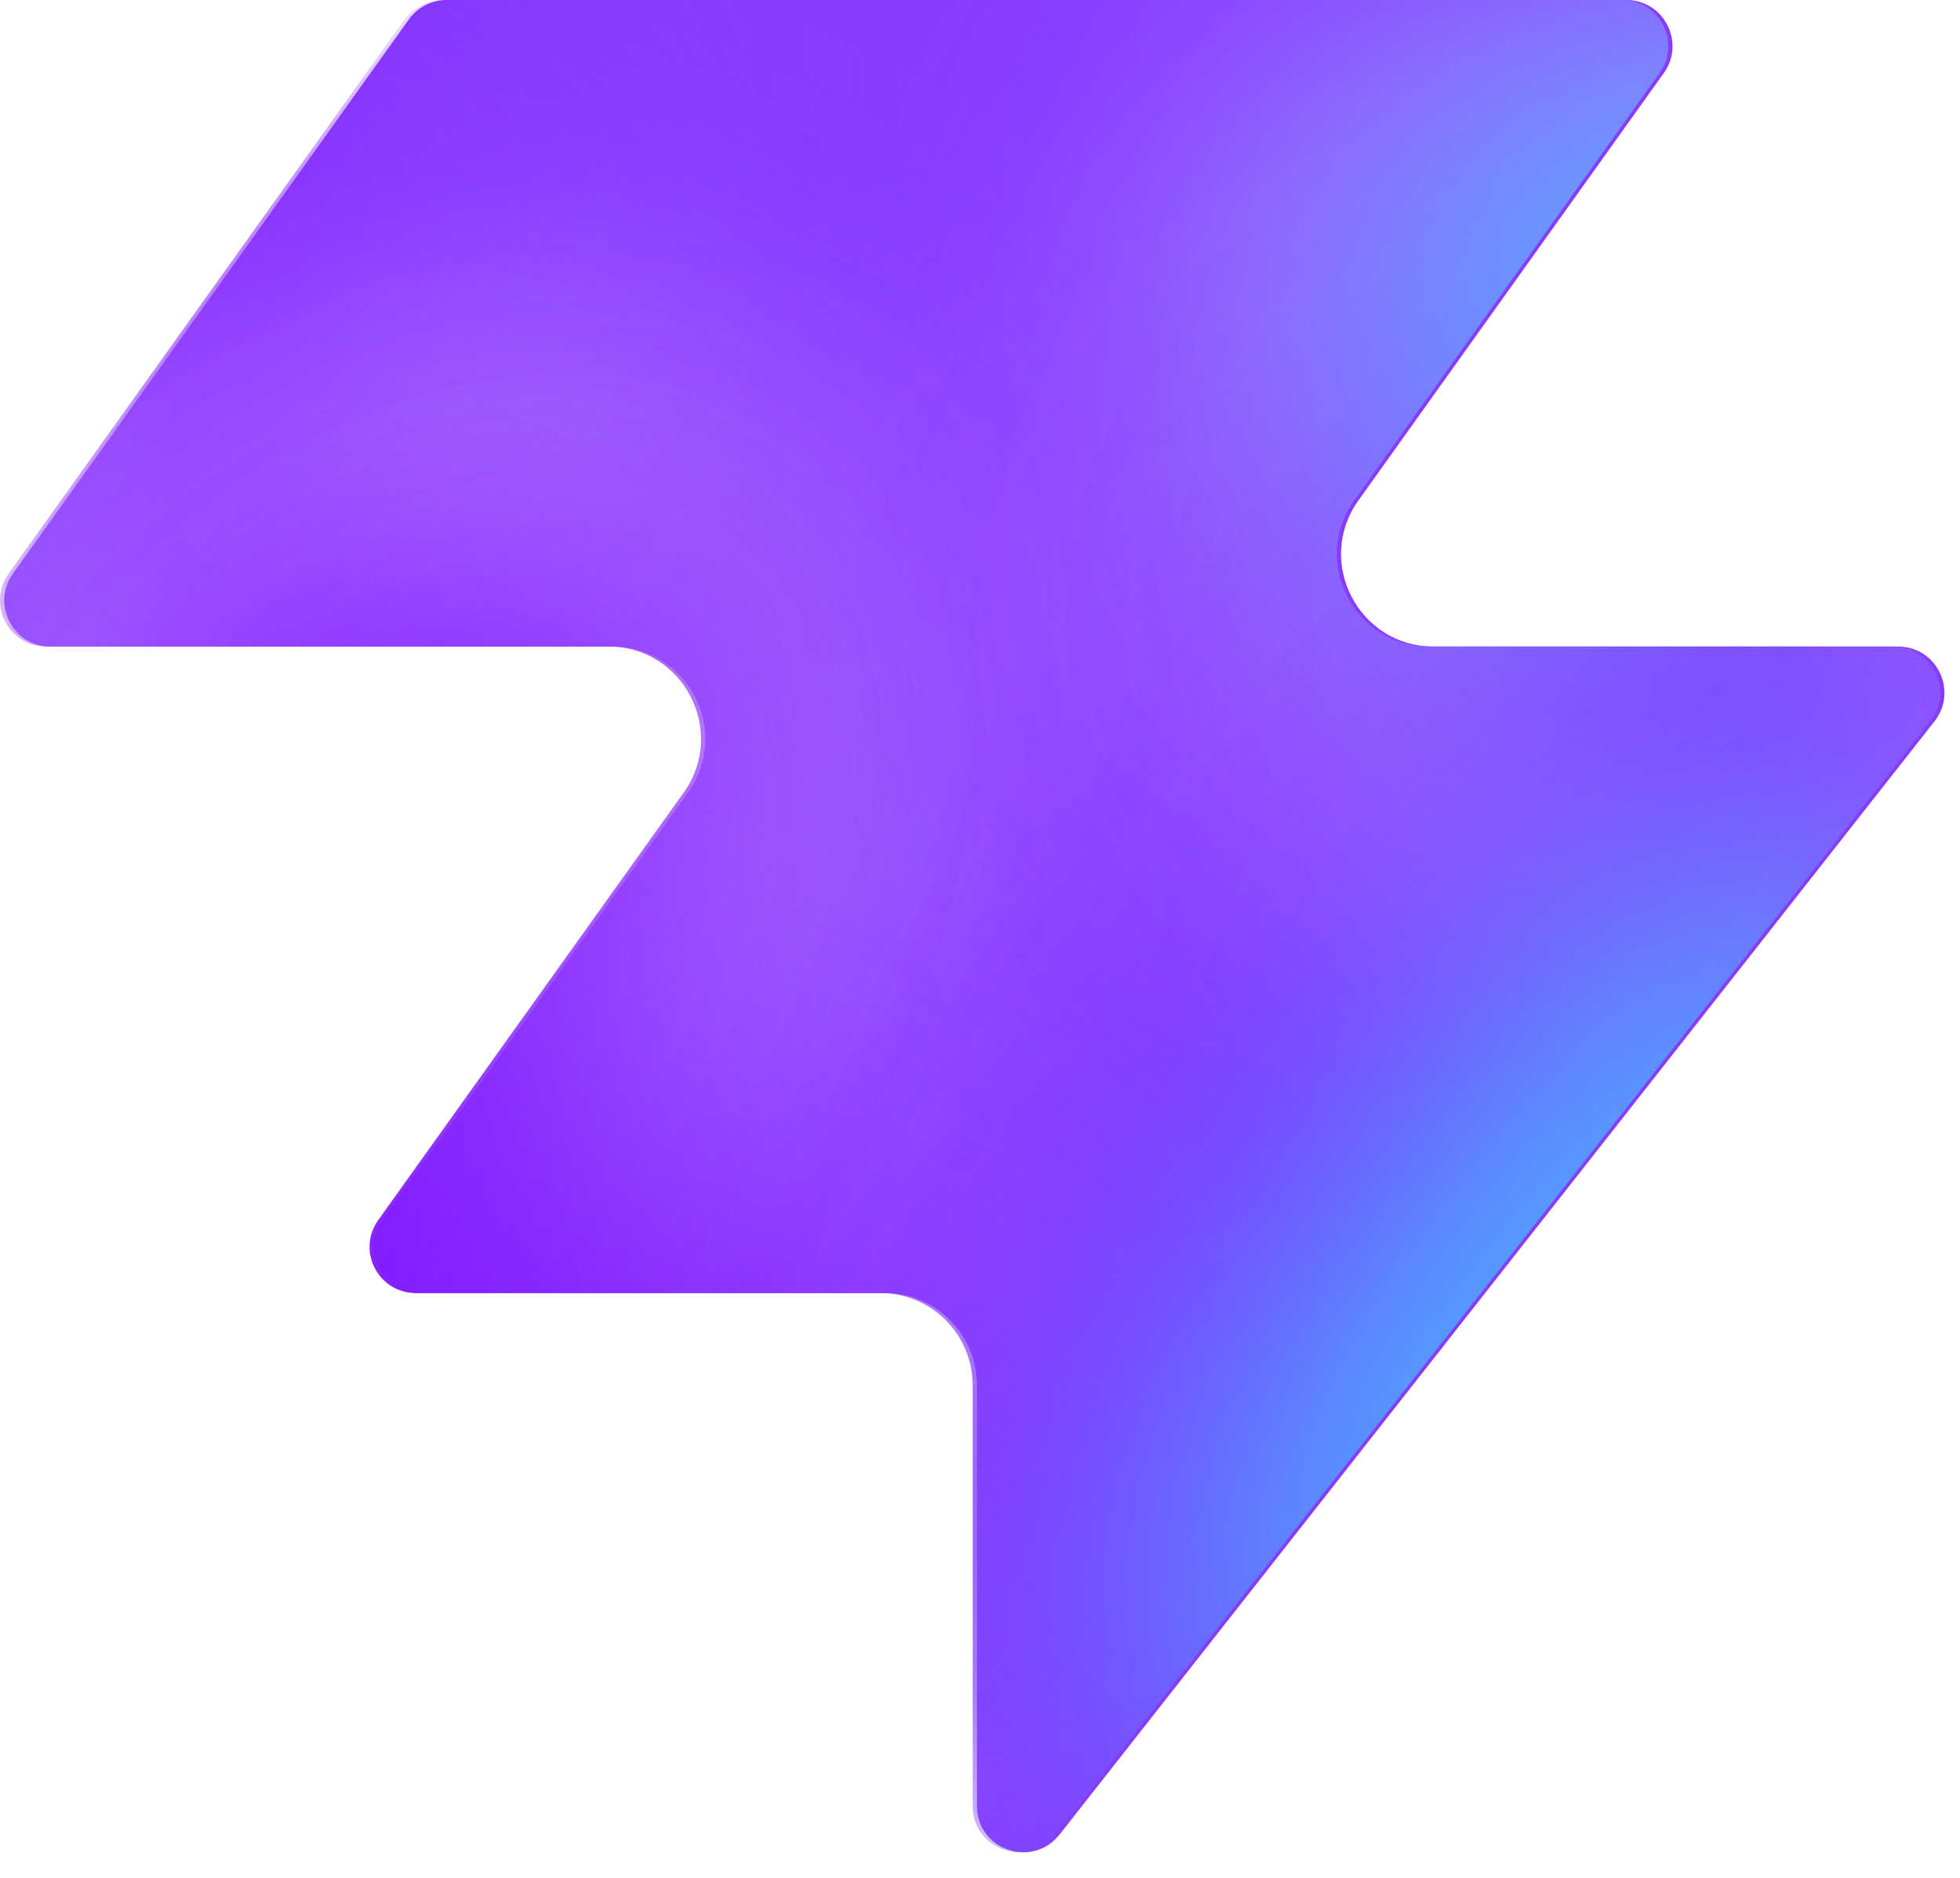
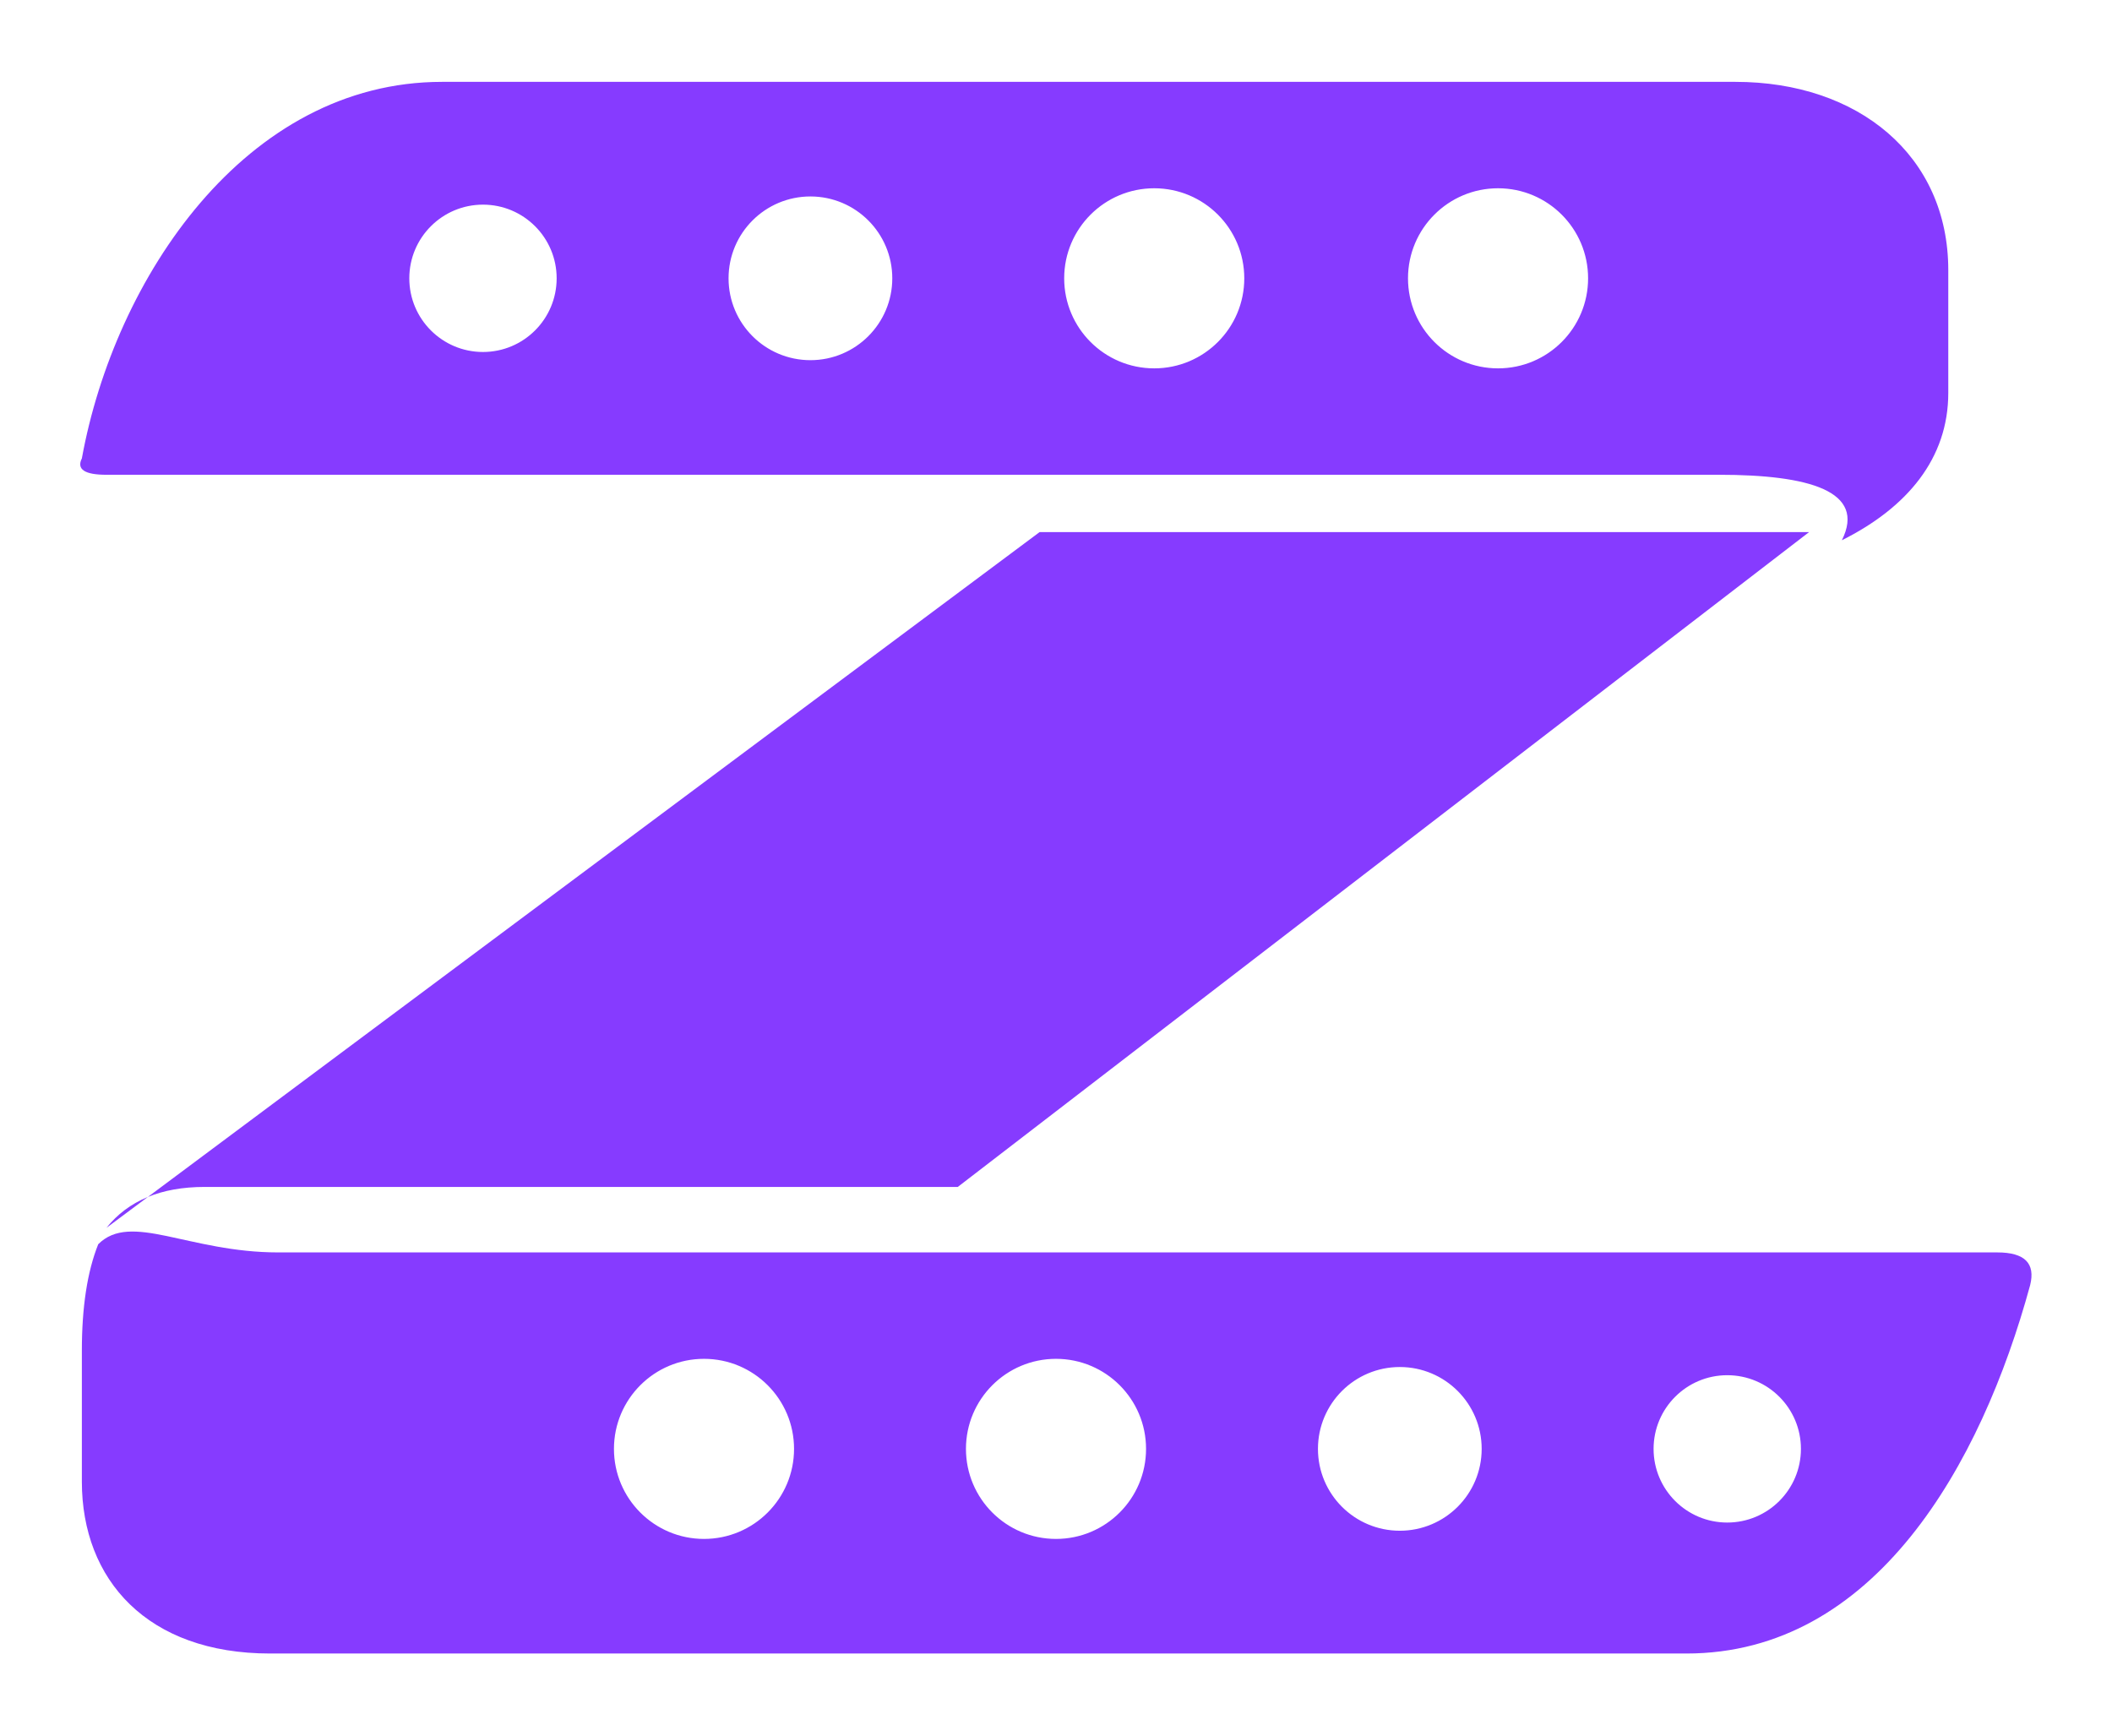
- <svg xmlns="http://www.w3.org/2000/svg" width="48" height="46" fill="none" viewBox="0 0 48 46">
-   <path fill="#863bff" d="M25.946 44.938c-.664.845-2.021.375-2.021-.698V33.937a2.26 2.26 0 0 0-2.262-2.262H10.287c-.92 0-1.456-1.04-.92-1.788l7.48-10.471c1.07-1.497 0-3.578-1.842-3.578H1.237c-.92 0-1.456-1.04-.92-1.788L10.013.474c.214-.297.556-.474.92-.474h28.894c.92 0 1.456 1.04.92 1.788l-7.48 10.471c-1.07 1.498 0 3.579 1.842 3.579h11.377c.943 0 1.473 1.088.89 1.83L25.947 44.94z" style="fill:#863bff;fill:color(display-p3 .525 .23 1);fill-opacity:1" />
-   <mask id="a" width="48" height="46" x="0" y="0" maskUnits="userSpaceOnUse" style="mask-type:alpha">
-     <path fill="#000" d="M25.842 44.938c-.664.844-2.021.375-2.021-.698V33.937a2.26 2.26 0 0 0-2.262-2.262H10.183c-.92 0-1.456-1.04-.92-1.788l7.48-10.471c1.07-1.498 0-3.579-1.842-3.579H1.133c-.92 0-1.456-1.04-.92-1.787L9.91.473c.214-.297.556-.474.92-.474h28.894c.92 0 1.456 1.04.92 1.788l-7.48 10.471c-1.07 1.498 0 3.578 1.842 3.578h11.377c.943 0 1.473 1.088.89 1.832L25.843 44.94z" style="fill:#000;fill-opacity:1" />
-   </mask>
-   <g mask="url(#a)">
-     <g filter="url(#b)">
-       <ellipse cx="5.508" cy="14.704" fill="#ede6ff" rx="5.508" ry="14.704" style="fill:#ede6ff;fill:color(display-p3 .927 .903 1);fill-opacity:1" transform="matrix(.00324 1 1 -.00324 -4.47 31.516)" />
-     </g>
-     <g filter="url(#c)">
-       <ellipse cx="10.399" cy="29.851" fill="#ede6ff" rx="10.399" ry="29.851" style="fill:#ede6ff;fill:color(display-p3 .927 .903 1);fill-opacity:1" transform="matrix(.00324 1 1 -.00324 -39.328 7.883)" />
-     </g>
-     <g filter="url(#d)">
-       <ellipse cx="5.508" cy="30.487" fill="#7e14ff" rx="5.508" ry="30.487" style="fill:#7e14ff;fill:color(display-p3 .492 .077 1);fill-opacity:1" transform="rotate(89.814 -25.913 -14.639)scale(1 -1)" />
-     </g>
-     <g filter="url(#e)">
-       <ellipse cx="5.508" cy="30.599" fill="#7e14ff" rx="5.508" ry="30.599" style="fill:#7e14ff;fill:color(display-p3 .492 .077 1);fill-opacity:1" transform="rotate(89.814 -32.644 -3.334)scale(1 -1)" />
-     </g>
-     <g filter="url(#f)">
-       <ellipse cx="5.508" cy="30.599" fill="#7e14ff" rx="5.508" ry="30.599" style="fill:#7e14ff;fill:color(display-p3 .492 .077 1);fill-opacity:1" transform="matrix(.00324 1 1 -.00324 -34.34 30.47)" />
-     </g>
-     <g filter="url(#g)">
-       <ellipse cx="14.072" cy="22.078" fill="#ede6ff" rx="14.072" ry="22.078" style="fill:#ede6ff;fill:color(display-p3 .927 .903 1);fill-opacity:1" transform="rotate(93.35 24.506 48.493)scale(-1 1)" />
-     </g>
-     <g filter="url(#h)">
-       <ellipse cx="3.47" cy="21.501" fill="#7e14ff" rx="3.47" ry="21.501" style="fill:#7e14ff;fill:color(display-p3 .492 .077 1);fill-opacity:1" transform="rotate(89.009 28.708 47.59)scale(-1 1)" />
-     </g>
-     <g filter="url(#i)">
-       <ellipse cx="3.47" cy="21.501" fill="#7e14ff" rx="3.47" ry="21.501" style="fill:#7e14ff;fill:color(display-p3 .492 .077 1);fill-opacity:1" transform="rotate(89.009 28.708 47.59)scale(-1 1)" />
-     </g>
-     <g filter="url(#j)">
-       <ellipse cx=".387" cy="8.972" fill="#7e14ff" rx="4.407" ry="29.108" style="fill:#7e14ff;fill:color(display-p3 .492 .077 1);fill-opacity:1" transform="rotate(39.51 .387 8.972)" />
-     </g>
-     <g filter="url(#k)">
-       <ellipse cx="47.523" cy="-6.092" fill="#7e14ff" rx="4.407" ry="29.108" style="fill:#7e14ff;fill:color(display-p3 .492 .077 1);fill-opacity:1" transform="rotate(37.892 47.523 -6.092)" />
-     </g>
-     <g filter="url(#l)">
-       <ellipse cx="41.412" cy="6.333" fill="#47bfff" rx="5.971" ry="9.665" style="fill:#47bfff;fill:color(display-p3 .28 .748 1);fill-opacity:1" transform="rotate(37.892 41.412 6.333)" />
-     </g>
-     <g filter="url(#m)">
-       <ellipse cx="-1.879" cy="38.332" fill="#7e14ff" rx="4.407" ry="29.108" style="fill:#7e14ff;fill:color(display-p3 .492 .077 1);fill-opacity:1" transform="rotate(37.892 -1.88 38.332)" />
-     </g>
-     <g filter="url(#n)">
-       <ellipse cx="-1.879" cy="38.332" fill="#7e14ff" rx="4.407" ry="29.108" style="fill:#7e14ff;fill:color(display-p3 .492 .077 1);fill-opacity:1" transform="rotate(37.892 -1.88 38.332)" />
-     </g>
-     <g filter="url(#o)">
-       <ellipse cx="35.651" cy="29.907" fill="#7e14ff" rx="4.407" ry="29.108" style="fill:#7e14ff;fill:color(display-p3 .492 .077 1);fill-opacity:1" transform="rotate(37.892 35.651 29.907)" />
-     </g>
-     <g filter="url(#p)">
-       <ellipse cx="38.418" cy="32.4" fill="#47bfff" rx="5.971" ry="15.297" style="fill:#47bfff;fill:color(display-p3 .28 .748 1);fill-opacity:1" transform="rotate(37.892 38.418 32.4)" />
-     </g>
-   </g>
-   <defs>
-     <filter id="b" width="60.045" height="41.654" x="-19.77" y="16.149" color-interpolation-filters="sRGB" filterUnits="userSpaceOnUse">
-       <feFlood flood-opacity="0" result="BackgroundImageFix" />
-       <feBlend in="SourceGraphic" in2="BackgroundImageFix" result="shape" />
-       <feGaussianBlur result="effect1_foregroundBlur_2002_17158" stdDeviation="7.659" />
-     </filter>
-     <filter id="c" width="90.34" height="51.437" x="-54.613" y="-7.533" color-interpolation-filters="sRGB" filterUnits="userSpaceOnUse">
-       <feFlood flood-opacity="0" result="BackgroundImageFix" />
-       <feBlend in="SourceGraphic" in2="BackgroundImageFix" result="shape" />
-       <feGaussianBlur result="effect1_foregroundBlur_2002_17158" stdDeviation="7.659" />
-     </filter>
-     <filter id="d" width="79.355" height="29.4" x="-49.64" y="2.03" color-interpolation-filters="sRGB" filterUnits="userSpaceOnUse">
-       <feFlood flood-opacity="0" result="BackgroundImageFix" />
-       <feBlend in="SourceGraphic" in2="BackgroundImageFix" result="shape" />
-       <feGaussianBlur result="effect1_foregroundBlur_2002_17158" stdDeviation="4.596" />
-     </filter>
-     <filter id="e" width="79.579" height="29.4" x="-45.045" y="20.029" color-interpolation-filters="sRGB" filterUnits="userSpaceOnUse">
-       <feFlood flood-opacity="0" result="BackgroundImageFix" />
-       <feBlend in="SourceGraphic" in2="BackgroundImageFix" result="shape" />
-       <feGaussianBlur result="effect1_foregroundBlur_2002_17158" stdDeviation="4.596" />
-     </filter>
-     <filter id="f" width="79.579" height="29.4" x="-43.513" y="21.178" color-interpolation-filters="sRGB" filterUnits="userSpaceOnUse">
-       <feFlood flood-opacity="0" result="BackgroundImageFix" />
-       <feBlend in="SourceGraphic" in2="BackgroundImageFix" result="shape" />
-       <feGaussianBlur result="effect1_foregroundBlur_2002_17158" stdDeviation="4.596" />
-     </filter>
-     <filter id="g" width="74.749" height="58.852" x="15.756" y="-17.901" color-interpolation-filters="sRGB" filterUnits="userSpaceOnUse">
-       <feFlood flood-opacity="0" result="BackgroundImageFix" />
-       <feBlend in="SourceGraphic" in2="BackgroundImageFix" result="shape" />
-       <feGaussianBlur result="effect1_foregroundBlur_2002_17158" stdDeviation="7.659" />
-     </filter>
-     <filter id="h" width="61.377" height="25.362" x="23.548" y="2.284" color-interpolation-filters="sRGB" filterUnits="userSpaceOnUse">
-       <feFlood flood-opacity="0" result="BackgroundImageFix" />
-       <feBlend in="SourceGraphic" in2="BackgroundImageFix" result="shape" />
-       <feGaussianBlur result="effect1_foregroundBlur_2002_17158" stdDeviation="4.596" />
-     </filter>
-     <filter id="i" width="61.377" height="25.362" x="23.548" y="2.284" color-interpolation-filters="sRGB" filterUnits="userSpaceOnUse">
-       <feFlood flood-opacity="0" result="BackgroundImageFix" />
-       <feBlend in="SourceGraphic" in2="BackgroundImageFix" result="shape" />
-       <feGaussianBlur result="effect1_foregroundBlur_2002_17158" stdDeviation="4.596" />
-     </filter>
-     <filter id="j" width="56.045" height="63.649" x="-27.636" y="-22.853" color-interpolation-filters="sRGB" filterUnits="userSpaceOnUse">
-       <feFlood flood-opacity="0" result="BackgroundImageFix" />
-       <feBlend in="SourceGraphic" in2="BackgroundImageFix" result="shape" />
-       <feGaussianBlur result="effect1_foregroundBlur_2002_17158" stdDeviation="4.596" />
-     </filter>
-     <filter id="k" width="54.814" height="64.646" x="20.116" y="-38.415" color-interpolation-filters="sRGB" filterUnits="userSpaceOnUse">
-       <feFlood flood-opacity="0" result="BackgroundImageFix" />
-       <feBlend in="SourceGraphic" in2="BackgroundImageFix" result="shape" />
-       <feGaussianBlur result="effect1_foregroundBlur_2002_17158" stdDeviation="4.596" />
-     </filter>
-     <filter id="l" width="33.541" height="35.313" x="24.641" y="-11.323" color-interpolation-filters="sRGB" filterUnits="userSpaceOnUse">
-       <feFlood flood-opacity="0" result="BackgroundImageFix" />
-       <feBlend in="SourceGraphic" in2="BackgroundImageFix" result="shape" />
-       <feGaussianBlur result="effect1_foregroundBlur_2002_17158" stdDeviation="4.596" />
-     </filter>
-     <filter id="m" width="54.814" height="64.646" x="-29.286" y="6.009" color-interpolation-filters="sRGB" filterUnits="userSpaceOnUse">
-       <feFlood flood-opacity="0" result="BackgroundImageFix" />
-       <feBlend in="SourceGraphic" in2="BackgroundImageFix" result="shape" />
-       <feGaussianBlur result="effect1_foregroundBlur_2002_17158" stdDeviation="4.596" />
-     </filter>
-     <filter id="n" width="54.814" height="64.646" x="-29.286" y="6.009" color-interpolation-filters="sRGB" filterUnits="userSpaceOnUse">
-       <feFlood flood-opacity="0" result="BackgroundImageFix" />
-       <feBlend in="SourceGraphic" in2="BackgroundImageFix" result="shape" />
-       <feGaussianBlur result="effect1_foregroundBlur_2002_17158" stdDeviation="4.596" />
-     </filter>
-     <filter id="o" width="54.814" height="64.646" x="8.244" y="-2.416" color-interpolation-filters="sRGB" filterUnits="userSpaceOnUse">
-       <feFlood flood-opacity="0" result="BackgroundImageFix" />
-       <feBlend in="SourceGraphic" in2="BackgroundImageFix" result="shape" />
-       <feGaussianBlur result="effect1_foregroundBlur_2002_17158" stdDeviation="4.596" />
-     </filter>
-     <filter id="p" width="39.409" height="43.623" x="18.713" y="10.588" color-interpolation-filters="sRGB" filterUnits="userSpaceOnUse">
-       <feFlood flood-opacity="0" result="BackgroundImageFix" />
-       <feBlend in="SourceGraphic" in2="BackgroundImageFix" result="shape" />
-       <feGaussianBlur result="effect1_foregroundBlur_2002_17158" stdDeviation="4.596" />
-     </filter>
-   </defs>
+ <svg xmlns="http://www.w3.org/2000/svg" viewBox="-8 -8 258 212" fill="#863bff" style="fill:#863bff;fill:color(display-p3 .525 .23 1)">
+   <path fill-rule="evenodd" d="M 2,48 C 6,26 22,2 46,2 H 204 C 219,2 230,11 230,25 V 40 C 230,48 225,54 217,58 C 220,52 213,50 202,50 H 5 Q 1,50 2,48 Z M 51,26 m -9,0 a 9,9 0 1,0 18,0 a 9,9 0 1,0 -18,0 Z M 91,26 m -10,0 a 10,10 0 1,0 20,0 a 10,10 0 1,0 -20,0 Z M 133,26 m -11,0 a 11,11 0 1,0 22,0 a 11,11 0 1,0 -22,0 Z M 175,26 m -11,0 a 11,11 0 1,0 22,0 a 11,11 0 1,0 -22,0 Z" />
+   <path d="M 119,57 H 213 L 109,137 H 17 Q 9,137 5,142 Z" />
+   <path fill-rule="evenodd" d="M 4,144 C 8,140 15,145 26,145 H 236 Q 241,145 240,149 C 234,171 221,194 198,194 H 25 C 10,194 2,185 2,173 V 157 Q 2,149 4,144 Z M 78,169 m -11,0 a 11,11 0 1,0 22,0 a 11,11 0 1,0 -22,0 Z M 121,169 m -11,0 a 11,11 0 1,0 22,0 a 11,11 0 1,0 -22,0 Z M 163,169 m -10,0 a 10,10 0 1,0 20,0 a 10,10 0 1,0 -20,0 Z M 203,169 m -9,0 a 9,9 0 1,0 18,0 a 9,9 0 1,0 -18,0 Z" />
</svg>
